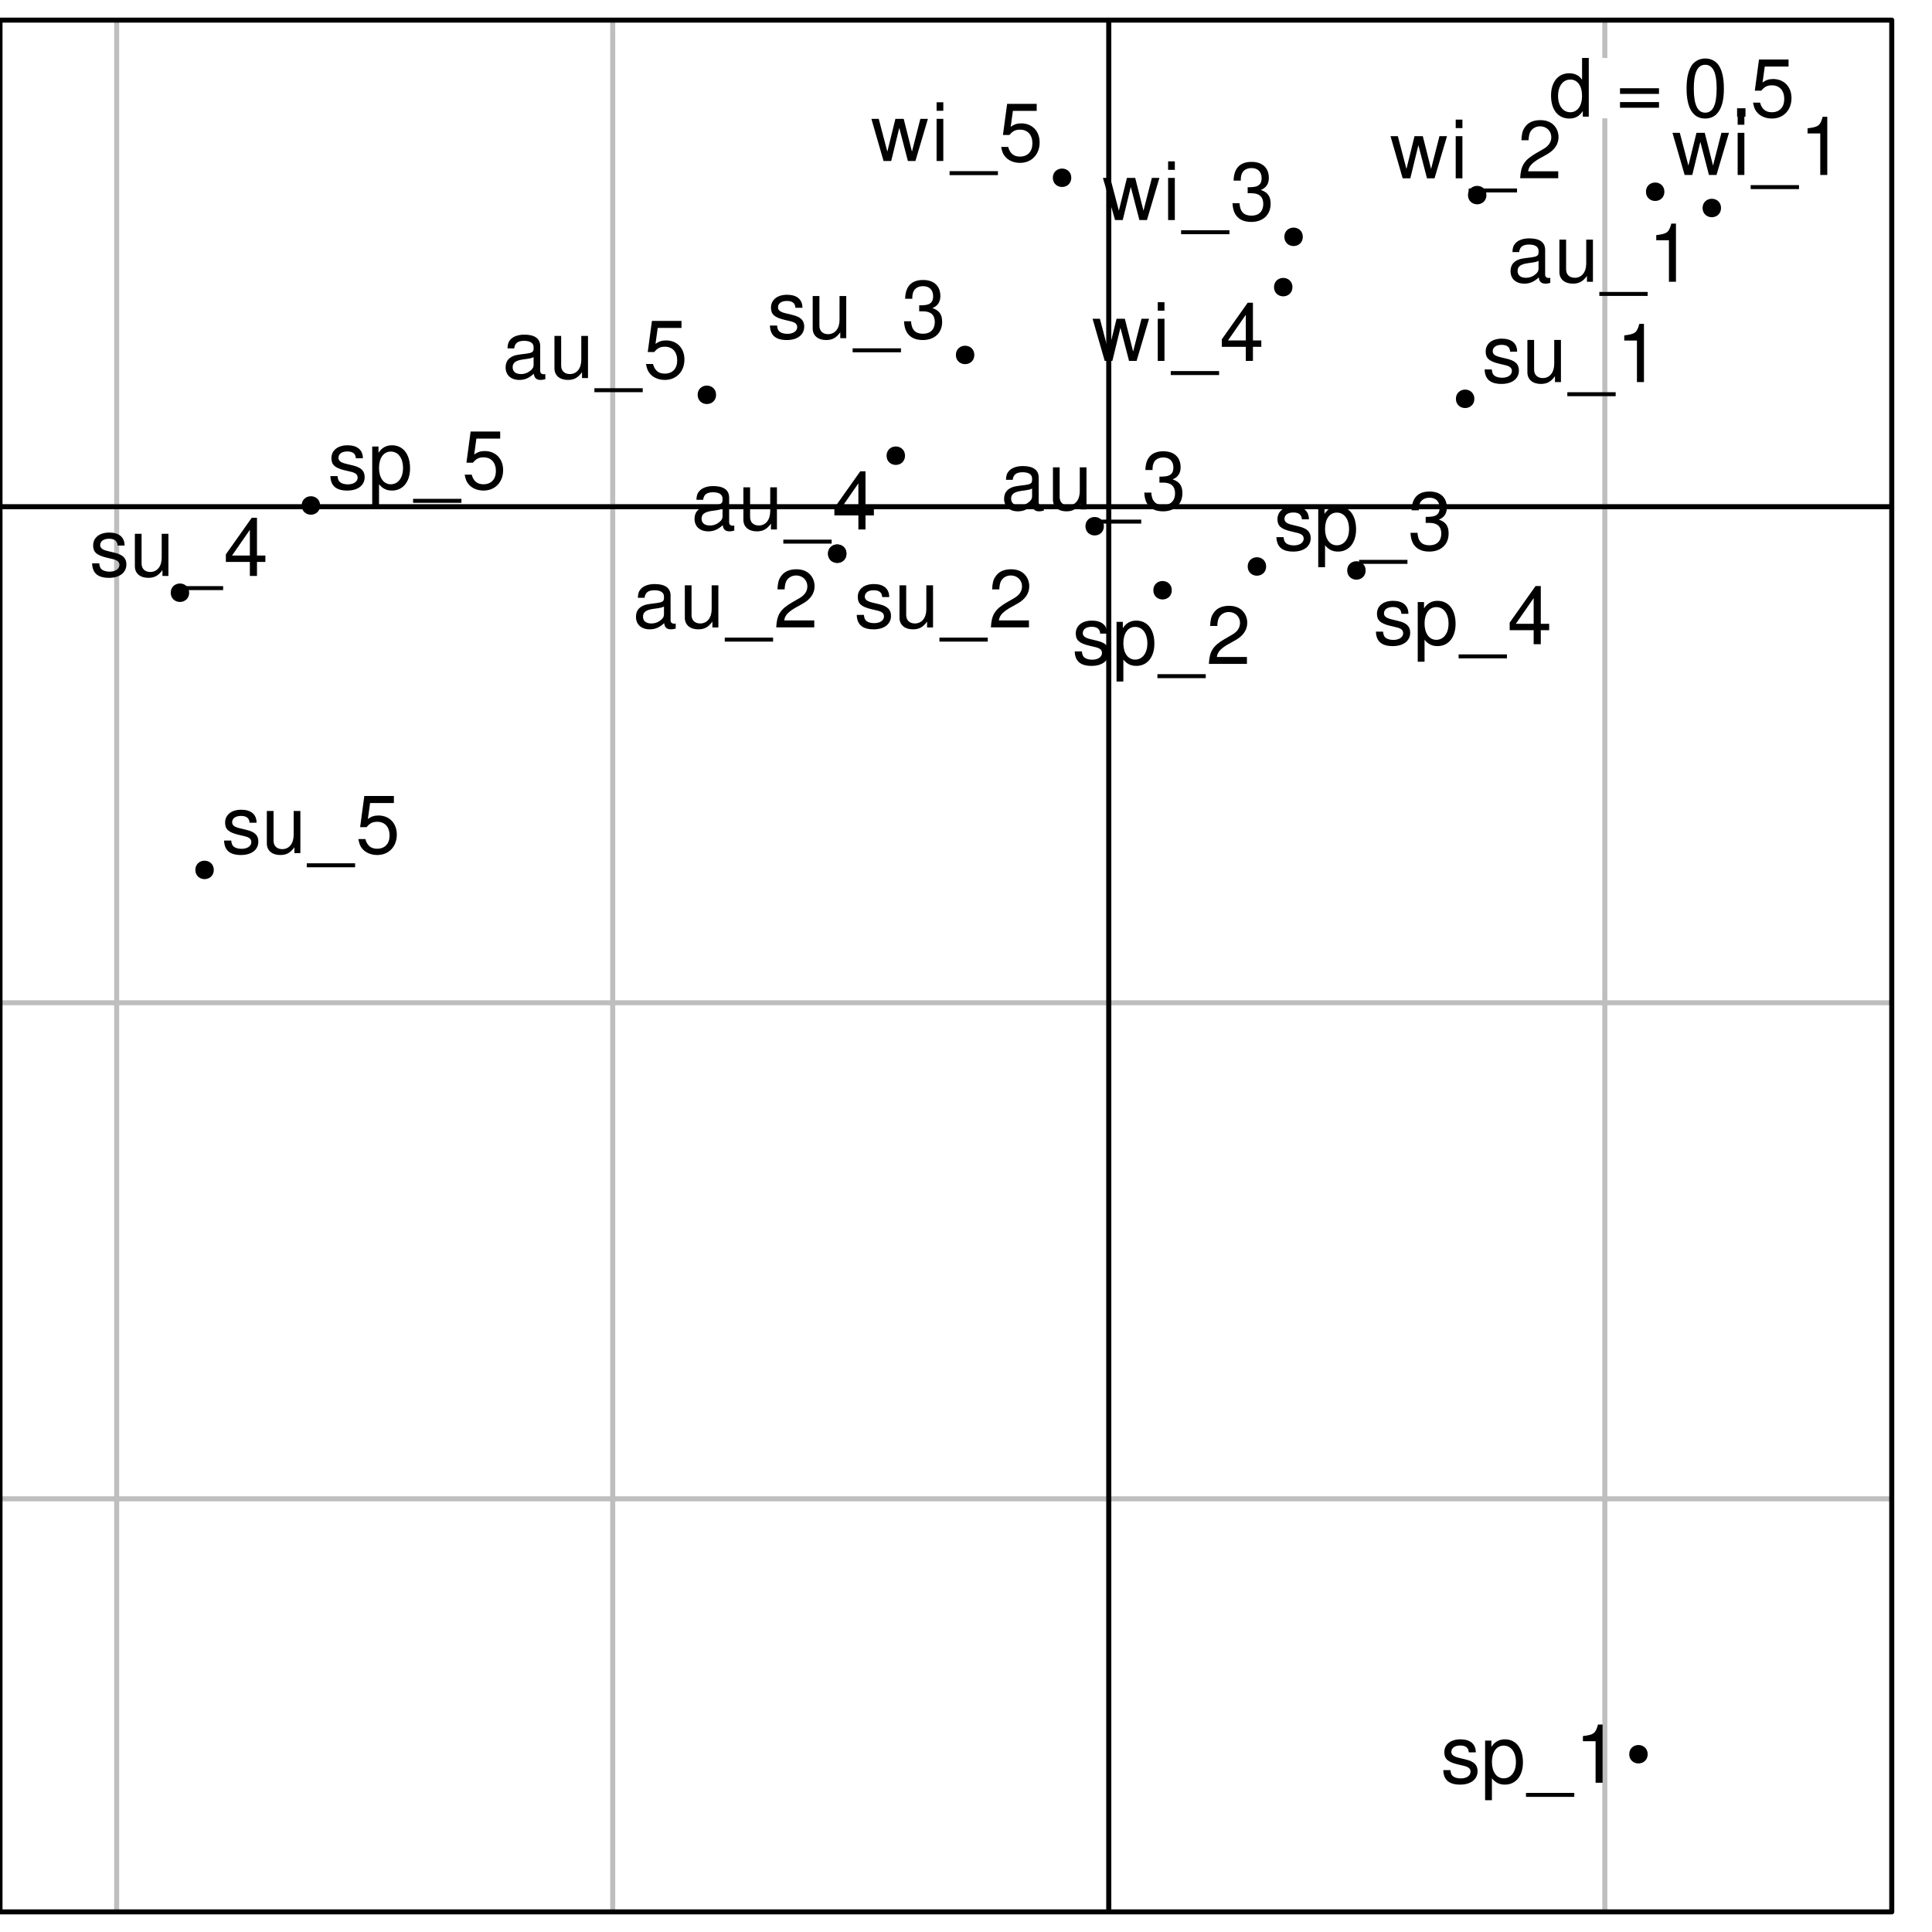
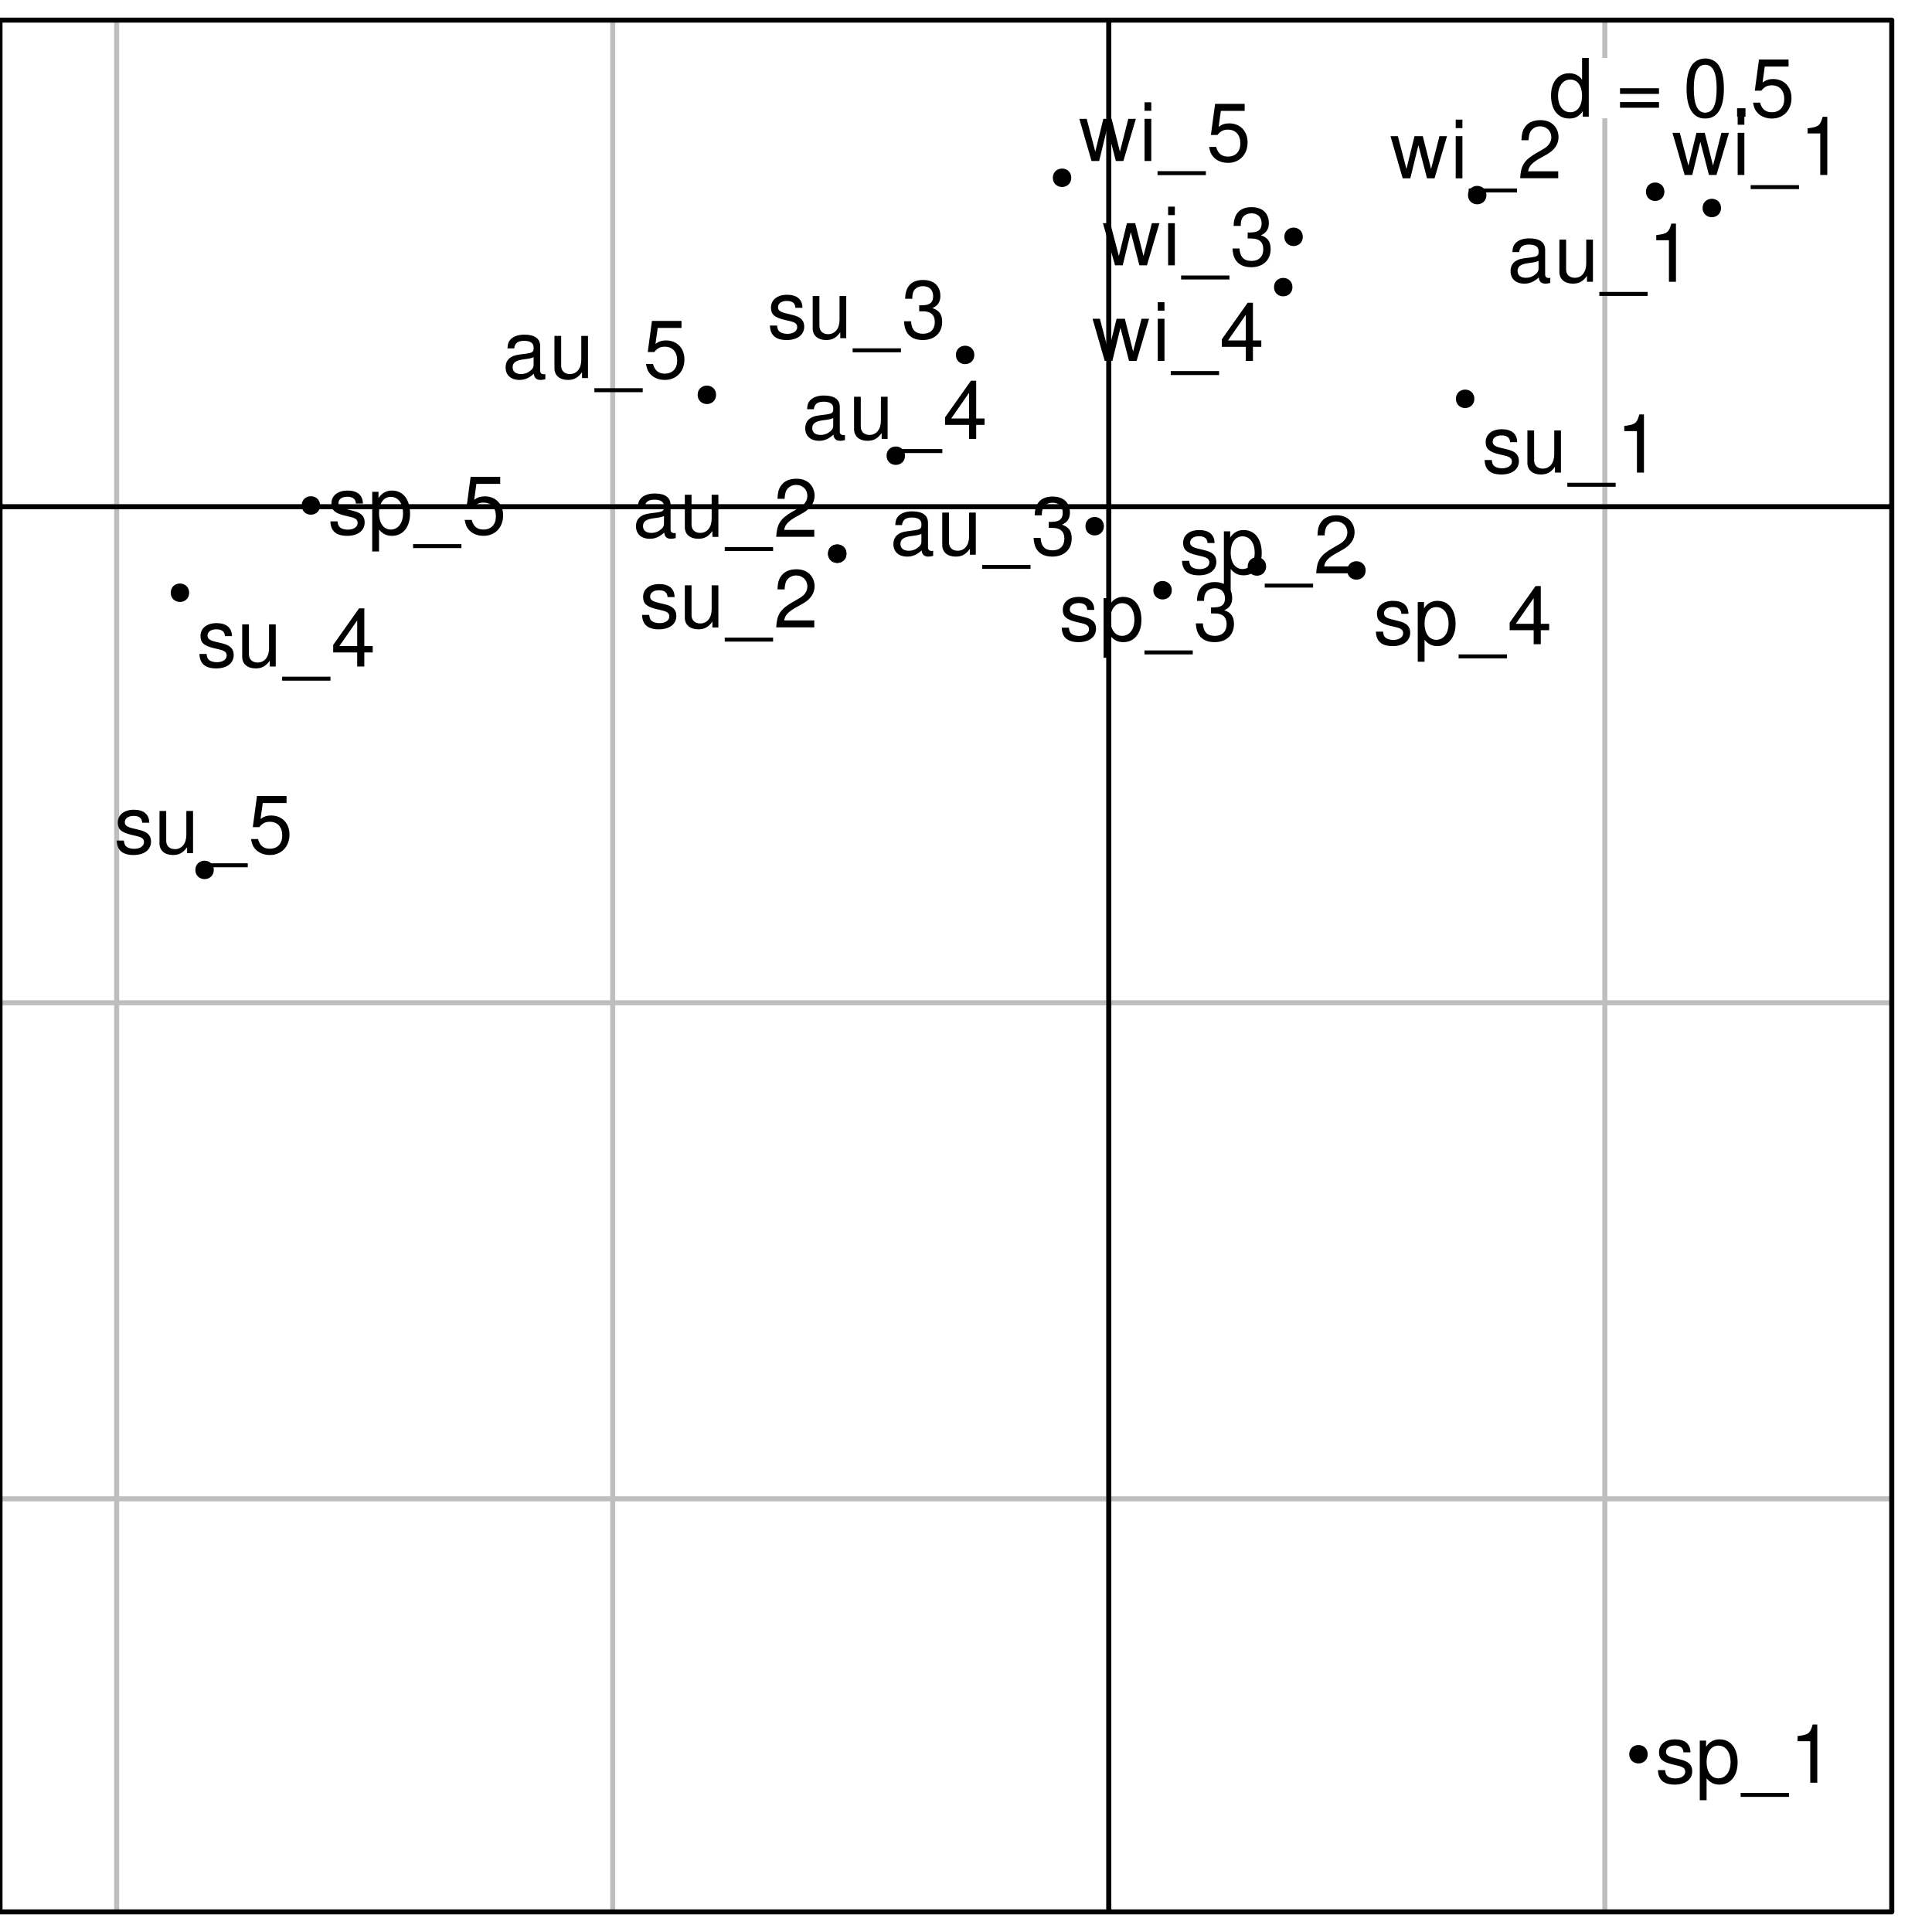
<svg xmlns="http://www.w3.org/2000/svg" xmlns:xlink="http://www.w3.org/1999/xlink" width="288pt" height="288pt" viewBox="0 0 288 288" version="1.1">
  <defs>
    <g>
      <symbol overflow="visible" id="glyph0-0">
        <path style="stroke:none;" d="" />
      </symbol>
      <symbol overflow="visible" id="glyph0-1">
        <path style="stroke:none;" d="M 5.938 -8.75 L 4.938 -8.75 L 4.938 -5.5 C 4.531 -6.125 3.859 -6.469 3.016 -6.469 C 1.375 -6.469 0.312 -5.156 0.312 -3.156 C 0.312 -1.031 1.344 0.281 3.047 0.281 C 3.906 0.281 4.516 -0.047 5.047 -0.828 L 5.047 0 L 5.938 0 Z M 3.188 -5.531 C 4.266 -5.531 4.938 -4.578 4.938 -3.078 C 4.938 -1.625 4.25 -0.656 3.188 -0.656 C 2.094 -0.656 1.359 -1.625 1.359 -3.094 C 1.359 -4.562 2.094 -5.531 3.188 -5.531 Z M 3.188 -5.531 " />
      </symbol>
      <symbol overflow="visible" id="glyph0-2">
        <path style="stroke:none;" d="" />
      </symbol>
      <symbol overflow="visible" id="glyph0-3">
        <path style="stroke:none;" d="M 6.406 -4.234 L 0.594 -4.234 L 0.594 -3.391 L 6.406 -3.391 Z M 6.406 -2.172 L 0.594 -2.172 L 0.594 -1.328 L 6.406 -1.328 Z M 6.406 -2.172 " />
      </symbol>
      <symbol overflow="visible" id="glyph0-4">
        <path style="stroke:none;" d="M 3.297 -8.672 C 2.516 -8.672 1.781 -8.312 1.344 -7.734 C 0.797 -6.953 0.516 -5.812 0.516 -4.203 C 0.516 -1.266 1.469 0.281 3.297 0.281 C 5.094 0.281 6.078 -1.266 6.078 -4.125 C 6.078 -5.812 5.812 -6.938 5.25 -7.734 C 4.812 -8.328 4.109 -8.672 3.297 -8.672 Z M 3.297 -7.734 C 4.438 -7.734 5 -6.578 5 -4.219 C 5 -1.75 4.453 -0.594 3.281 -0.594 C 2.156 -0.594 1.594 -1.797 1.594 -4.188 C 1.594 -6.578 2.156 -7.734 3.297 -7.734 Z M 3.297 -7.734 " />
      </symbol>
      <symbol overflow="visible" id="glyph0-5">
        <path style="stroke:none;" d="M 2.297 -1.25 L 1.047 -1.25 L 1.047 0 L 2.297 0 Z M 2.297 -1.25 " />
      </symbol>
      <symbol overflow="visible" id="glyph0-6">
        <path style="stroke:none;" d="M 5.719 -8.516 L 1.312 -8.516 L 0.688 -3.875 L 1.656 -3.875 C 2.141 -4.469 2.562 -4.672 3.234 -4.672 C 4.375 -4.672 5.078 -3.891 5.078 -2.625 C 5.078 -1.406 4.375 -0.656 3.219 -0.656 C 2.297 -0.656 1.734 -1.125 1.469 -2.094 L 0.422 -2.094 C 0.562 -1.391 0.688 -1.062 0.938 -0.75 C 1.422 -0.094 2.281 0.281 3.234 0.281 C 4.953 0.281 6.156 -0.969 6.156 -2.766 C 6.156 -4.453 5.047 -5.609 3.406 -5.609 C 2.812 -5.609 2.328 -5.453 1.844 -5.094 L 2.172 -7.469 L 5.719 -7.469 Z M 5.719 -8.516 " />
      </symbol>
      <symbol overflow="visible" id="glyph0-7">
        <path style="stroke:none;" d="M 5.25 -4.531 C 5.25 -5.766 4.422 -6.469 2.969 -6.469 C 1.516 -6.469 0.562 -5.719 0.562 -4.547 C 0.562 -3.562 1.062 -3.094 2.562 -2.734 L 3.484 -2.516 C 4.188 -2.344 4.469 -2.094 4.469 -1.641 C 4.469 -1.047 3.875 -0.641 3 -0.641 C 2.453 -0.641 2 -0.797 1.75 -1.062 C 1.594 -1.25 1.531 -1.422 1.469 -1.875 L 0.406 -1.875 C 0.453 -0.422 1.266 0.281 2.922 0.281 C 4.5 0.281 5.516 -0.5 5.516 -1.719 C 5.516 -2.656 4.984 -3.172 3.734 -3.469 L 2.766 -3.703 C 1.953 -3.891 1.609 -4.156 1.609 -4.594 C 1.609 -5.188 2.125 -5.547 2.938 -5.547 C 3.75 -5.547 4.172 -5.203 4.203 -4.531 Z M 5.25 -4.531 " />
      </symbol>
      <symbol overflow="visible" id="glyph0-8">
        <path style="stroke:none;" d="M 0.641 2.609 L 1.656 2.609 L 1.656 -0.656 C 2.188 -0.016 2.766 0.281 3.594 0.281 C 5.219 0.281 6.281 -1.031 6.281 -3.031 C 6.281 -5.141 5.25 -6.469 3.578 -6.469 C 2.719 -6.469 2.047 -6.078 1.578 -5.344 L 1.578 -6.281 L 0.641 -6.281 Z M 3.406 -5.531 C 4.516 -5.531 5.234 -4.562 5.234 -3.062 C 5.234 -1.625 4.5 -0.656 3.406 -0.656 C 2.344 -0.656 1.656 -1.625 1.656 -3.094 C 1.656 -4.578 2.344 -5.531 3.406 -5.531 Z M 3.406 -5.531 " />
      </symbol>
      <symbol overflow="visible" id="glyph0-9">
        <path style="stroke:none;" d="M 6.938 1.516 L -0.266 1.516 L -0.266 2.109 L 6.938 2.109 Z M 6.938 1.516 " />
      </symbol>
      <symbol overflow="visible" id="glyph0-10">
        <path style="stroke:none;" d="M 3.109 -6.188 L 3.109 0 L 4.156 0 L 4.156 -8.672 L 3.469 -8.672 C 3.094 -7.344 2.859 -7.156 1.219 -6.953 L 1.219 -6.188 Z M 3.109 -6.188 " />
      </symbol>
      <symbol overflow="visible" id="glyph0-11">
        <path style="stroke:none;" d="M 6.078 -1.047 L 1.594 -1.047 C 1.703 -1.766 2.094 -2.219 3.125 -2.859 L 4.328 -3.531 C 5.516 -4.188 6.125 -5.078 6.125 -6.141 C 6.125 -6.859 5.844 -7.531 5.344 -8 C 4.844 -8.453 4.219 -8.672 3.406 -8.672 C 2.328 -8.672 1.531 -8.297 1.062 -7.547 C 0.75 -7.094 0.625 -6.547 0.594 -5.672 L 1.656 -5.672 C 1.688 -6.266 1.766 -6.609 1.906 -6.906 C 2.188 -7.422 2.734 -7.75 3.375 -7.75 C 4.328 -7.75 5.047 -7.062 5.047 -6.125 C 5.047 -5.422 4.656 -4.828 3.906 -4.391 L 2.797 -3.75 C 1.016 -2.719 0.5 -1.906 0.406 -0.016 L 6.078 -0.016 Z M 6.078 -1.047 " />
      </symbol>
      <symbol overflow="visible" id="glyph0-12">
        <path style="stroke:none;" d="M 2.656 -4 L 3.234 -4 C 4.375 -4 4.984 -3.453 4.984 -2.406 C 4.984 -1.312 4.328 -0.656 3.234 -0.656 C 2.078 -0.656 1.516 -1.25 1.438 -2.516 L 0.391 -2.516 C 0.438 -1.828 0.547 -1.375 0.75 -0.984 C 1.203 -0.141 2.031 0.281 3.188 0.281 C 4.938 0.281 6.078 -0.781 6.078 -2.422 C 6.078 -3.531 5.656 -4.125 4.625 -4.484 C 5.422 -4.812 5.812 -5.406 5.812 -6.281 C 5.812 -7.781 4.844 -8.672 3.234 -8.672 C 1.516 -8.672 0.594 -7.719 0.562 -5.875 L 1.625 -5.875 C 1.625 -6.406 1.688 -6.703 1.812 -6.969 C 2.047 -7.469 2.578 -7.75 3.234 -7.75 C 4.172 -7.75 4.734 -7.188 4.734 -6.25 C 4.734 -5.641 4.531 -5.266 4.062 -5.062 C 3.766 -4.938 3.391 -4.891 2.656 -4.891 Z M 2.656 -4 " />
      </symbol>
      <symbol overflow="visible" id="glyph0-13">
        <path style="stroke:none;" d="M 3.922 -2.094 L 3.922 0 L 4.984 0 L 4.984 -2.094 L 6.234 -2.094 L 6.234 -3.047 L 4.984 -3.047 L 4.984 -8.672 L 4.203 -8.672 L 0.344 -3.219 L 0.344 -2.094 Z M 3.922 -3.047 L 1.266 -3.047 L 3.922 -6.875 Z M 3.922 -3.047 " />
      </symbol>
      <symbol overflow="visible" id="glyph0-14">
        <path style="stroke:none;" d="M 5.781 0 L 5.781 -6.281 L 4.781 -6.281 L 4.781 -2.719 C 4.781 -1.438 4.109 -0.594 3.078 -0.594 C 2.281 -0.594 1.781 -1.078 1.781 -1.844 L 1.781 -6.281 L 0.781 -6.281 L 0.781 -1.438 C 0.781 -0.391 1.562 0.281 2.781 0.281 C 3.703 0.281 4.297 -0.047 4.891 -0.875 L 4.891 0 Z M 5.781 0 " />
      </symbol>
      <symbol overflow="visible" id="glyph0-15">
        <path style="stroke:none;" d="M 6.422 -0.594 C 6.312 -0.562 6.266 -0.562 6.203 -0.562 C 5.859 -0.562 5.656 -0.75 5.656 -1.062 L 5.656 -4.75 C 5.656 -5.875 4.844 -6.469 3.297 -6.469 C 2.375 -6.469 1.641 -6.203 1.219 -5.734 C 0.922 -5.406 0.797 -5.047 0.781 -4.422 L 1.781 -4.422 C 1.875 -5.203 2.328 -5.547 3.266 -5.547 C 4.172 -5.547 4.672 -5.203 4.672 -4.609 L 4.672 -4.344 C 4.656 -3.906 4.438 -3.75 3.625 -3.641 C 2.203 -3.469 1.984 -3.422 1.609 -3.266 C 0.875 -2.953 0.5 -2.406 0.5 -1.578 C 0.5 -0.438 1.297 0.281 2.562 0.281 C 3.359 0.281 4 0 4.703 -0.641 C 4.781 0 5.094 0.281 5.734 0.281 C 5.953 0.281 6.078 0.25 6.422 0.172 Z M 4.672 -1.984 C 4.672 -1.641 4.578 -1.438 4.266 -1.156 C 3.859 -0.797 3.375 -0.594 2.781 -0.594 C 2 -0.594 1.547 -0.969 1.547 -1.609 C 1.547 -2.266 1.984 -2.609 3.062 -2.766 C 4.125 -2.906 4.328 -2.953 4.672 -3.109 Z M 4.672 -1.984 " />
      </symbol>
      <symbol overflow="visible" id="glyph0-16">
        <path style="stroke:none;" d="M 6.641 0 L 8.5 -6.281 L 7.375 -6.281 L 6.125 -1.391 L 4.891 -6.281 L 3.656 -6.281 L 2.453 -1.391 L 1.172 -6.281 L 0.078 -6.281 L 1.891 0 L 3.031 0 L 4.234 -4.938 L 5.516 0 Z M 6.641 0 " />
      </symbol>
      <symbol overflow="visible" id="glyph0-17">
        <path style="stroke:none;" d="M 1.797 -6.281 L 0.797 -6.281 L 0.797 0 L 1.797 0 Z M 1.797 -8.75 L 0.797 -8.75 L 0.797 -7.484 L 1.797 -7.484 Z M 1.797 -8.75 " />
      </symbol>
    </g>
    <clipPath id="clip1">
      <path d="M 17 3 L 18 3 L 18 285 L 17 285 Z M 17 3 " />
    </clipPath>
    <clipPath id="clip2">
      <path d="M 90 3 L 92 3 L 92 285 L 90 285 Z M 90 3 " />
    </clipPath>
    <clipPath id="clip3">
      <path d="M 164 3 L 166 3 L 166 285 L 164 285 Z M 164 3 " />
    </clipPath>
    <clipPath id="clip4">
      <path d="M 238 3 L 240 3 L 240 285 L 238 285 Z M 238 3 " />
    </clipPath>
    <clipPath id="clip5">
      <path d="M 0 223 L 282 223 L 282 224 L 0 224 Z M 0 223 " />
    </clipPath>
    <clipPath id="clip6">
      <path d="M 0 149 L 282 149 L 282 150 L 0 150 Z M 0 149 " />
    </clipPath>
    <clipPath id="clip7">
      <path d="M 0 75 L 282 75 L 282 76 L 0 76 Z M 0 75 " />
    </clipPath>
    <clipPath id="clip8">
      <path d="M 0 75 L 282 75 L 282 76 L 0 76 Z M 0 75 " />
    </clipPath>
    <clipPath id="clip9">
      <path d="M 164 3 L 166 3 L 166 285 L 164 285 Z M 164 3 " />
    </clipPath>
  </defs>
-   <g id="surface488">
+   <g id="surface2127">
    <rect x="0" y="0" width="288" height="288" style="fill:rgb(100%,100%,100%);fill-opacity:1;stroke:none;" />
    <path style=" stroke:none;fill-rule:nonzero;fill:rgb(100%,100%,100%);fill-opacity:1;" d="M 0 285 L 282 285 L 282 3 L 0 3 Z M 0 285 " />
    <g clip-path="url(#clip1)" clip-rule="nonzero">
      <path style="fill:none;stroke-width:0.75;stroke-linecap:round;stroke-linejoin:round;stroke:rgb(74.51%,74.51%,74.51%);stroke-opacity:1;stroke-miterlimit:10;" d="M 17.391 285 L 17.391 3 " />
    </g>
    <g clip-path="url(#clip2)" clip-rule="nonzero">
      <path style="fill:none;stroke-width:0.75;stroke-linecap:round;stroke-linejoin:round;stroke:rgb(74.51%,74.51%,74.51%);stroke-opacity:1;stroke-miterlimit:10;" d="M 91.336 285 L 91.336 3 " />
    </g>
    <g clip-path="url(#clip3)" clip-rule="nonzero">
      <path style="fill:none;stroke-width:0.75;stroke-linecap:round;stroke-linejoin:round;stroke:rgb(74.51%,74.51%,74.51%);stroke-opacity:1;stroke-miterlimit:10;" d="M 165.285 285 L 165.285 3 " />
    </g>
    <g clip-path="url(#clip4)" clip-rule="nonzero">
      <path style="fill:none;stroke-width:0.75;stroke-linecap:round;stroke-linejoin:round;stroke:rgb(74.51%,74.51%,74.51%);stroke-opacity:1;stroke-miterlimit:10;" d="M 239.23 285 L 239.23 3 " />
    </g>
    <g clip-path="url(#clip5)" clip-rule="nonzero">
      <path style="fill:none;stroke-width:0.75;stroke-linecap:round;stroke-linejoin:round;stroke:rgb(74.51%,74.51%,74.51%);stroke-opacity:1;stroke-miterlimit:10;" d="M 0 223.426 L 282 223.426 " />
    </g>
    <g clip-path="url(#clip6)" clip-rule="nonzero">
      <path style="fill:none;stroke-width:0.75;stroke-linecap:round;stroke-linejoin:round;stroke:rgb(74.51%,74.51%,74.51%);stroke-opacity:1;stroke-miterlimit:10;" d="M 0 149.48 L 282 149.48 " />
    </g>
    <g clip-path="url(#clip7)" clip-rule="nonzero">
      <path style="fill:none;stroke-width:0.75;stroke-linecap:round;stroke-linejoin:round;stroke:rgb(74.51%,74.51%,74.51%);stroke-opacity:1;stroke-miterlimit:10;" d="M 0 75.535 L 282 75.535 " />
    </g>
    <path style=" stroke:none;fill-rule:nonzero;fill:rgb(100%,100%,100%);fill-opacity:1;" d="M 230.898 17.641 L 267.898 17.641 L 267.898 8.641 L 230.898 8.641 Z M 230.898 17.641 " />
    <g style="fill:rgb(0%,0%,0%);fill-opacity:1;">
      <use xlink:href="#glyph0-1" x="230.898" y="17.389" />
      <use xlink:href="#glyph0-2" x="237.898" y="17.389" />
      <use xlink:href="#glyph0-3" x="240.898" y="17.389" />
      <use xlink:href="#glyph0-2" x="247.898" y="17.389" />
      <use xlink:href="#glyph0-4" x="250.898" y="17.389" />
      <use xlink:href="#glyph0-5" x="257.898" y="17.389" />
      <use xlink:href="#glyph0-6" x="260.898" y="17.389" />
    </g>
    <g clip-path="url(#clip8)" clip-rule="nonzero">
      <path style="fill:none;stroke-width:0.75;stroke-linecap:round;stroke-linejoin:round;stroke:rgb(0%,0%,0%);stroke-opacity:1;stroke-miterlimit:10;" d="M 0 75.535 L 282 75.535 " />
    </g>
    <g clip-path="url(#clip9)" clip-rule="nonzero">
      <path style="fill:none;stroke-width:0.75;stroke-linecap:round;stroke-linejoin:round;stroke:rgb(0%,0%,0%);stroke-opacity:1;stroke-miterlimit:10;" d="M 165.285 285 L 165.285 3 " />
    </g>
    <path style="fill-rule:nonzero;fill:rgb(0%,0%,0%);fill-opacity:1;stroke-width:0.75;stroke-linecap:round;stroke-linejoin:round;stroke:rgb(0%,0%,0%);stroke-opacity:1;stroke-miterlimit:10;" d="M 245.242 261.5 C 245.242 262.832 243.242 262.832 243.242 261.5 C 243.242 260.168 245.242 260.168 245.242 261.5 " />
    <path style="fill-rule:nonzero;fill:rgb(0%,0%,0%);fill-opacity:1;stroke-width:0.75;stroke-linecap:round;stroke-linejoin:round;stroke:rgb(0%,0%,0%);stroke-opacity:1;stroke-miterlimit:10;" d="M 174.301 87.984 C 174.301 89.32 172.301 89.32 172.301 87.984 C 172.301 86.652 174.301 86.652 174.301 87.984 " />
    <path style="fill-rule:nonzero;fill:rgb(0%,0%,0%);fill-opacity:1;stroke-width:0.75;stroke-linecap:round;stroke-linejoin:round;stroke:rgb(0%,0%,0%);stroke-opacity:1;stroke-miterlimit:10;" d="M 188.367 84.445 C 188.367 85.777 186.367 85.777 186.367 84.445 C 186.367 83.109 188.367 83.109 188.367 84.445 " />
    <path style="fill-rule:nonzero;fill:rgb(0%,0%,0%);fill-opacity:1;stroke-width:0.75;stroke-linecap:round;stroke-linejoin:round;stroke:rgb(0%,0%,0%);stroke-opacity:1;stroke-miterlimit:10;" d="M 203.199 85.035 C 203.199 86.371 201.199 86.371 201.199 85.035 C 201.199 83.703 203.199 83.703 203.199 85.035 " />
    <path style="fill-rule:nonzero;fill:rgb(0%,0%,0%);fill-opacity:1;stroke-width:0.75;stroke-linecap:round;stroke-linejoin:round;stroke:rgb(0%,0%,0%);stroke-opacity:1;stroke-miterlimit:10;" d="M 47.344 75.348 C 47.344 76.684 45.344 76.684 45.344 75.348 C 45.344 74.016 47.344 74.016 47.344 75.348 " />
    <path style="fill-rule:nonzero;fill:rgb(0%,0%,0%);fill-opacity:1;stroke-width:0.75;stroke-linecap:round;stroke-linejoin:round;stroke:rgb(0%,0%,0%);stroke-opacity:1;stroke-miterlimit:10;" d="M 219.406 59.453 C 219.406 60.785 217.406 60.785 217.406 59.453 C 217.406 58.117 219.406 58.117 219.406 59.453 " />
    <path style="fill-rule:nonzero;fill:rgb(0%,0%,0%);fill-opacity:1;stroke-width:0.75;stroke-linecap:round;stroke-linejoin:round;stroke:rgb(0%,0%,0%);stroke-opacity:1;stroke-miterlimit:10;" d="M 125.805 82.535 C 125.805 83.871 123.805 83.871 123.805 82.535 C 123.805 81.203 125.805 81.203 125.805 82.535 " />
    <path style="fill-rule:nonzero;fill:rgb(0%,0%,0%);fill-opacity:1;stroke-width:0.75;stroke-linecap:round;stroke-linejoin:round;stroke:rgb(0%,0%,0%);stroke-opacity:1;stroke-miterlimit:10;" d="M 144.867 52.91 C 144.867 54.242 142.867 54.242 142.867 52.91 C 142.867 51.578 144.867 51.578 144.867 52.91 " />
    <path style="fill-rule:nonzero;fill:rgb(0%,0%,0%);fill-opacity:1;stroke-width:0.75;stroke-linecap:round;stroke-linejoin:round;stroke:rgb(0%,0%,0%);stroke-opacity:1;stroke-miterlimit:10;" d="M 27.824 88.359 C 27.824 89.691 25.824 89.691 25.824 88.359 C 25.824 87.023 27.824 87.023 27.824 88.359 " />
    <path style="fill-rule:nonzero;fill:rgb(0%,0%,0%);fill-opacity:1;stroke-width:0.75;stroke-linecap:round;stroke-linejoin:round;stroke:rgb(0%,0%,0%);stroke-opacity:1;stroke-miterlimit:10;" d="M 31.496 129.676 C 31.496 131.008 29.496 131.008 29.496 129.676 C 29.496 128.344 31.496 128.344 31.496 129.676 " />
    <path style="fill-rule:nonzero;fill:rgb(0%,0%,0%);fill-opacity:1;stroke-width:0.75;stroke-linecap:round;stroke-linejoin:round;stroke:rgb(0%,0%,0%);stroke-opacity:1;stroke-miterlimit:10;" d="M 256.176 31.004 C 256.176 32.34 254.176 32.34 254.176 31.004 C 254.176 29.672 256.176 29.672 256.176 31.004 " />
    <path style="fill-rule:nonzero;fill:rgb(0%,0%,0%);fill-opacity:1;stroke-width:0.75;stroke-linecap:round;stroke-linejoin:round;stroke:rgb(0%,0%,0%);stroke-opacity:1;stroke-miterlimit:10;" d="M 125.805 82.535 C 125.805 83.871 123.805 83.871 123.805 82.535 C 123.805 81.203 125.805 81.203 125.805 82.535 " />
    <path style="fill-rule:nonzero;fill:rgb(0%,0%,0%);fill-opacity:1;stroke-width:0.75;stroke-linecap:round;stroke-linejoin:round;stroke:rgb(0%,0%,0%);stroke-opacity:1;stroke-miterlimit:10;" d="M 164.18 78.445 C 164.18 79.777 162.18 79.777 162.18 78.445 C 162.18 77.109 164.18 77.109 164.18 78.445 " />
    <path style="fill-rule:nonzero;fill:rgb(0%,0%,0%);fill-opacity:1;stroke-width:0.75;stroke-linecap:round;stroke-linejoin:round;stroke:rgb(0%,0%,0%);stroke-opacity:1;stroke-miterlimit:10;" d="M 134.535 67.93 C 134.535 69.262 132.535 69.262 132.535 67.93 C 132.535 66.598 134.535 66.598 134.535 67.93 " />
    <path style="fill-rule:nonzero;fill:rgb(0%,0%,0%);fill-opacity:1;stroke-width:0.75;stroke-linecap:round;stroke-linejoin:round;stroke:rgb(0%,0%,0%);stroke-opacity:1;stroke-miterlimit:10;" d="M 106.371 58.855 C 106.371 60.188 104.371 60.188 104.371 58.855 C 104.371 57.52 106.371 57.52 106.371 58.855 " />
    <path style="fill-rule:nonzero;fill:rgb(0%,0%,0%);fill-opacity:1;stroke-width:0.75;stroke-linecap:round;stroke-linejoin:round;stroke:rgb(0%,0%,0%);stroke-opacity:1;stroke-miterlimit:10;" d="M 247.734 28.582 C 247.734 29.914 245.734 29.914 245.734 28.582 C 245.734 27.25 247.734 27.25 247.734 28.582 " />
    <path style="fill-rule:nonzero;fill:rgb(0%,0%,0%);fill-opacity:1;stroke-width:0.75;stroke-linecap:round;stroke-linejoin:round;stroke:rgb(0%,0%,0%);stroke-opacity:1;stroke-miterlimit:10;" d="M 221.203 29.082 C 221.203 30.414 219.203 30.414 219.203 29.082 C 219.203 27.75 221.203 27.75 221.203 29.082 " />
    <path style="fill-rule:nonzero;fill:rgb(0%,0%,0%);fill-opacity:1;stroke-width:0.75;stroke-linecap:round;stroke-linejoin:round;stroke:rgb(0%,0%,0%);stroke-opacity:1;stroke-miterlimit:10;" d="M 193.832 35.305 C 193.832 36.637 191.832 36.637 191.832 35.305 C 191.832 33.969 193.832 33.969 193.832 35.305 " />
    <path style="fill-rule:nonzero;fill:rgb(0%,0%,0%);fill-opacity:1;stroke-width:0.75;stroke-linecap:round;stroke-linejoin:round;stroke:rgb(0%,0%,0%);stroke-opacity:1;stroke-miterlimit:10;" d="M 192.289 42.801 C 192.289 44.133 190.289 44.133 190.289 42.801 C 190.289 41.469 192.289 41.469 192.289 42.801 " />
    <path style="fill-rule:nonzero;fill:rgb(0%,0%,0%);fill-opacity:1;stroke-width:0.75;stroke-linecap:round;stroke-linejoin:round;stroke:rgb(0%,0%,0%);stroke-opacity:1;stroke-miterlimit:10;" d="M 159.32 26.5 C 159.32 27.832 157.32 27.832 157.32 26.5 C 157.32 25.168 159.32 25.168 159.32 26.5 " />
    <g style="fill:rgb(0%,0%,0%);fill-opacity:1;">
-       <use xlink:href="#glyph0-7" x="214.742" y="265.748" />
-       <use xlink:href="#glyph0-8" x="220.742" y="265.748" />
-       <use xlink:href="#glyph0-9" x="227.742" y="265.748" />
-       <use xlink:href="#glyph0-10" x="234.742" y="265.748" />
-     </g>
-     <g style="fill:rgb(0%,0%,0%);fill-opacity:1;">
-       <use xlink:href="#glyph0-7" x="159.801" y="98.982" />
-       <use xlink:href="#glyph0-8" x="165.801" y="98.982" />
-       <use xlink:href="#glyph0-9" x="172.801" y="98.982" />
-       <use xlink:href="#glyph0-11" x="179.801" y="98.982" />
-     </g>
-     <g style="fill:rgb(0%,0%,0%);fill-opacity:1;">
-       <use xlink:href="#glyph0-7" x="189.867" y="81.943" />
-       <use xlink:href="#glyph0-8" x="195.867" y="81.943" />
-       <use xlink:href="#glyph0-9" x="202.867" y="81.943" />
-       <use xlink:href="#glyph0-12" x="209.867" y="81.943" />
+       <use xlink:href="#glyph0-7" x="246.742" y="265.748" />
+       <use xlink:href="#glyph0-8" x="252.742" y="265.748" />
+       <use xlink:href="#glyph0-9" x="259.742" y="265.748" />
+       <use xlink:href="#glyph0-10" x="266.742" y="265.748" />
+     </g>
+     <g style="fill:rgb(0%,0%,0%);fill-opacity:1;">
+       <use xlink:href="#glyph0-7" x="175.801" y="85.482" />
+       <use xlink:href="#glyph0-8" x="181.801" y="85.482" />
+       <use xlink:href="#glyph0-9" x="188.801" y="85.482" />
+       <use xlink:href="#glyph0-11" x="195.801" y="85.482" />
+     </g>
+     <g style="fill:rgb(0%,0%,0%);fill-opacity:1;">
+       <use xlink:href="#glyph0-7" x="157.867" y="95.443" />
+       <use xlink:href="#glyph0-8" x="163.867" y="95.443" />
+       <use xlink:href="#glyph0-9" x="170.867" y="95.443" />
+       <use xlink:href="#glyph0-12" x="177.867" y="95.443" />
    </g>
    <g style="fill:rgb(0%,0%,0%);fill-opacity:1;">
      <use xlink:href="#glyph0-7" x="204.699" y="96.033" />
      <use xlink:href="#glyph0-8" x="210.699" y="96.033" />
      <use xlink:href="#glyph0-9" x="217.699" y="96.033" />
      <use xlink:href="#glyph0-13" x="224.699" y="96.033" />
    </g>
    <g style="fill:rgb(0%,0%,0%);fill-opacity:1;">
-       <use xlink:href="#glyph0-7" x="48.844" y="72.846" />
-       <use xlink:href="#glyph0-8" x="54.844" y="72.846" />
-       <use xlink:href="#glyph0-9" x="61.844" y="72.846" />
-       <use xlink:href="#glyph0-6" x="68.844" y="72.846" />
-     </g>
-     <g style="fill:rgb(0%,0%,0%);fill-opacity:1;">
-       <use xlink:href="#glyph0-7" x="220.906" y="56.951" />
-       <use xlink:href="#glyph0-14" x="226.906" y="56.951" />
-       <use xlink:href="#glyph0-9" x="233.906" y="56.951" />
-       <use xlink:href="#glyph0-10" x="240.906" y="56.951" />
-     </g>
-     <g style="fill:rgb(0%,0%,0%);fill-opacity:1;">
-       <use xlink:href="#glyph0-7" x="127.305" y="93.533" />
-       <use xlink:href="#glyph0-14" x="133.305" y="93.533" />
-       <use xlink:href="#glyph0-9" x="140.305" y="93.533" />
-       <use xlink:href="#glyph0-11" x="147.305" y="93.533" />
+       <use xlink:href="#glyph0-7" x="48.844" y="79.596" />
+       <use xlink:href="#glyph0-8" x="54.844" y="79.596" />
+       <use xlink:href="#glyph0-9" x="61.844" y="79.596" />
+       <use xlink:href="#glyph0-6" x="68.844" y="79.596" />
+     </g>
+     <g style="fill:rgb(0%,0%,0%);fill-opacity:1;">
+       <use xlink:href="#glyph0-7" x="220.906" y="70.451" />
+       <use xlink:href="#glyph0-14" x="226.906" y="70.451" />
+       <use xlink:href="#glyph0-9" x="233.906" y="70.451" />
+       <use xlink:href="#glyph0-10" x="240.906" y="70.451" />
+     </g>
+     <g style="fill:rgb(0%,0%,0%);fill-opacity:1;">
+       <use xlink:href="#glyph0-7" x="95.305" y="93.533" />
+       <use xlink:href="#glyph0-14" x="101.305" y="93.533" />
+       <use xlink:href="#glyph0-9" x="108.305" y="93.533" />
+       <use xlink:href="#glyph0-11" x="115.305" y="93.533" />
    </g>
    <g style="fill:rgb(0%,0%,0%);fill-opacity:1;">
      <use xlink:href="#glyph0-7" x="114.367" y="50.408" />
      <use xlink:href="#glyph0-14" x="120.367" y="50.408" />
      <use xlink:href="#glyph0-9" x="127.367" y="50.408" />
      <use xlink:href="#glyph0-12" x="134.367" y="50.408" />
    </g>
    <g style="fill:rgb(0%,0%,0%);fill-opacity:1;">
-       <use xlink:href="#glyph0-7" x="13.324" y="85.857" />
-       <use xlink:href="#glyph0-14" x="19.324" y="85.857" />
-       <use xlink:href="#glyph0-9" x="26.324" y="85.857" />
-       <use xlink:href="#glyph0-13" x="33.324" y="85.857" />
-     </g>
-     <g style="fill:rgb(0%,0%,0%);fill-opacity:1;">
-       <use xlink:href="#glyph0-7" x="32.996" y="127.174" />
-       <use xlink:href="#glyph0-14" x="38.996" y="127.174" />
-       <use xlink:href="#glyph0-9" x="45.996" y="127.174" />
-       <use xlink:href="#glyph0-6" x="52.996" y="127.174" />
+       <use xlink:href="#glyph0-7" x="29.324" y="99.357" />
+       <use xlink:href="#glyph0-14" x="35.324" y="99.357" />
+       <use xlink:href="#glyph0-9" x="42.324" y="99.357" />
+       <use xlink:href="#glyph0-13" x="49.324" y="99.357" />
+     </g>
+     <g style="fill:rgb(0%,0%,0%);fill-opacity:1;">
+       <use xlink:href="#glyph0-7" x="16.996" y="127.174" />
+       <use xlink:href="#glyph0-14" x="22.996" y="127.174" />
+       <use xlink:href="#glyph0-9" x="29.996" y="127.174" />
+       <use xlink:href="#glyph0-6" x="36.996" y="127.174" />
    </g>
    <g style="fill:rgb(0%,0%,0%);fill-opacity:1;">
      <use xlink:href="#glyph0-15" x="224.676" y="42.002" />
      <use xlink:href="#glyph0-14" x="231.676" y="42.002" />
      <use xlink:href="#glyph0-9" x="238.676" y="42.002" />
      <use xlink:href="#glyph0-10" x="245.676" y="42.002" />
    </g>
    <g style="fill:rgb(0%,0%,0%);fill-opacity:1;">
-       <use xlink:href="#glyph0-15" x="94.305" y="93.533" />
-       <use xlink:href="#glyph0-14" x="101.305" y="93.533" />
-       <use xlink:href="#glyph0-9" x="108.305" y="93.533" />
-       <use xlink:href="#glyph0-11" x="115.305" y="93.533" />
-     </g>
-     <g style="fill:rgb(0%,0%,0%);fill-opacity:1;">
-       <use xlink:href="#glyph0-15" x="149.18" y="75.943" />
-       <use xlink:href="#glyph0-14" x="156.18" y="75.943" />
-       <use xlink:href="#glyph0-9" x="163.18" y="75.943" />
-       <use xlink:href="#glyph0-12" x="170.18" y="75.943" />
-     </g>
-     <g style="fill:rgb(0%,0%,0%);fill-opacity:1;">
-       <use xlink:href="#glyph0-15" x="103.035" y="78.928" />
-       <use xlink:href="#glyph0-14" x="110.035" y="78.928" />
-       <use xlink:href="#glyph0-9" x="117.035" y="78.928" />
-       <use xlink:href="#glyph0-13" x="124.035" y="78.928" />
+       <use xlink:href="#glyph0-15" x="94.305" y="80.033" />
+       <use xlink:href="#glyph0-14" x="101.305" y="80.033" />
+       <use xlink:href="#glyph0-9" x="108.305" y="80.033" />
+       <use xlink:href="#glyph0-11" x="115.305" y="80.033" />
+     </g>
+     <g style="fill:rgb(0%,0%,0%);fill-opacity:1;">
+       <use xlink:href="#glyph0-15" x="132.68" y="82.693" />
+       <use xlink:href="#glyph0-14" x="139.68" y="82.693" />
+       <use xlink:href="#glyph0-9" x="146.68" y="82.693" />
+       <use xlink:href="#glyph0-12" x="153.68" y="82.693" />
+     </g>
+     <g style="fill:rgb(0%,0%,0%);fill-opacity:1;">
+       <use xlink:href="#glyph0-15" x="119.535" y="65.428" />
+       <use xlink:href="#glyph0-14" x="126.535" y="65.428" />
+       <use xlink:href="#glyph0-9" x="133.535" y="65.428" />
+       <use xlink:href="#glyph0-13" x="140.535" y="65.428" />
    </g>
    <g style="fill:rgb(0%,0%,0%);fill-opacity:1;">
      <use xlink:href="#glyph0-15" x="74.871" y="56.354" />
      <use xlink:href="#glyph0-14" x="81.871" y="56.354" />
      <use xlink:href="#glyph0-9" x="88.871" y="56.354" />
      <use xlink:href="#glyph0-6" x="95.871" y="56.354" />
    </g>
    <g style="fill:rgb(0%,0%,0%);fill-opacity:1;">
      <use xlink:href="#glyph0-16" x="249.234" y="26.08" />
      <use xlink:href="#glyph0-17" x="258.234" y="26.08" />
      <use xlink:href="#glyph0-9" x="261.234" y="26.08" />
      <use xlink:href="#glyph0-10" x="268.234" y="26.08" />
    </g>
    <g style="fill:rgb(0%,0%,0%);fill-opacity:1;">
      <use xlink:href="#glyph0-16" x="207.203" y="26.58" />
      <use xlink:href="#glyph0-17" x="216.203" y="26.58" />
      <use xlink:href="#glyph0-9" x="219.203" y="26.58" />
      <use xlink:href="#glyph0-11" x="226.203" y="26.58" />
    </g>
    <g style="fill:rgb(0%,0%,0%);fill-opacity:1;">
-       <use xlink:href="#glyph0-16" x="164.332" y="32.803" />
-       <use xlink:href="#glyph0-17" x="173.332" y="32.803" />
-       <use xlink:href="#glyph0-9" x="176.332" y="32.803" />
-       <use xlink:href="#glyph0-12" x="183.332" y="32.803" />
+       <use xlink:href="#glyph0-16" x="164.332" y="39.553" />
+       <use xlink:href="#glyph0-17" x="173.332" y="39.553" />
+       <use xlink:href="#glyph0-9" x="176.332" y="39.553" />
+       <use xlink:href="#glyph0-12" x="183.332" y="39.553" />
    </g>
    <g style="fill:rgb(0%,0%,0%);fill-opacity:1;">
      <use xlink:href="#glyph0-16" x="162.789" y="53.799" />
      <use xlink:href="#glyph0-17" x="171.789" y="53.799" />
      <use xlink:href="#glyph0-9" x="174.789" y="53.799" />
      <use xlink:href="#glyph0-13" x="181.789" y="53.799" />
    </g>
    <g style="fill:rgb(0%,0%,0%);fill-opacity:1;">
-       <use xlink:href="#glyph0-16" x="129.82" y="23.998" />
-       <use xlink:href="#glyph0-17" x="138.82" y="23.998" />
-       <use xlink:href="#glyph0-9" x="141.82" y="23.998" />
-       <use xlink:href="#glyph0-6" x="148.82" y="23.998" />
+       <use xlink:href="#glyph0-16" x="160.82" y="23.998" />
+       <use xlink:href="#glyph0-17" x="169.82" y="23.998" />
+       <use xlink:href="#glyph0-9" x="172.82" y="23.998" />
+       <use xlink:href="#glyph0-6" x="179.82" y="23.998" />
    </g>
    <path style="fill:none;stroke-width:0.75;stroke-linecap:round;stroke-linejoin:round;stroke:rgb(0%,0%,0%);stroke-opacity:1;stroke-miterlimit:10;" d="M 0 285 L 282 285 L 282 3 L 0 3 Z M 0 285 " />
  </g>
</svg>
